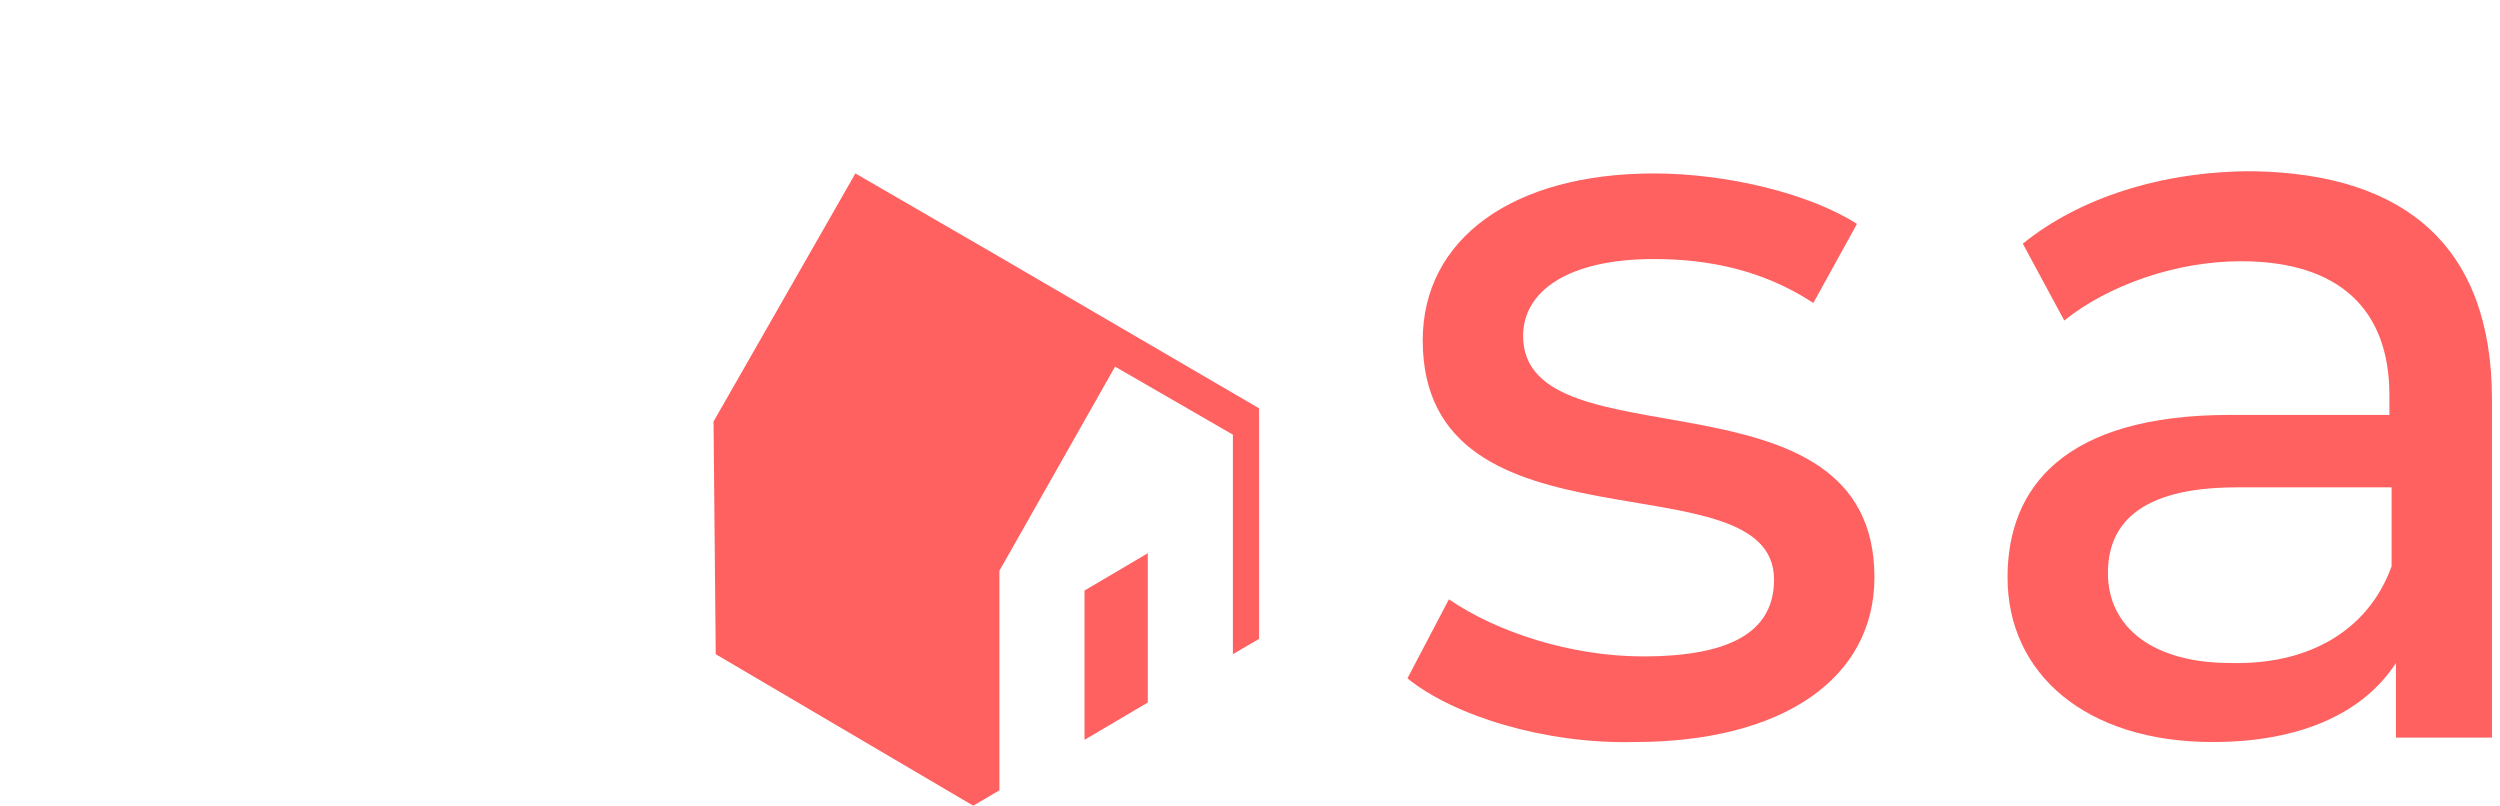
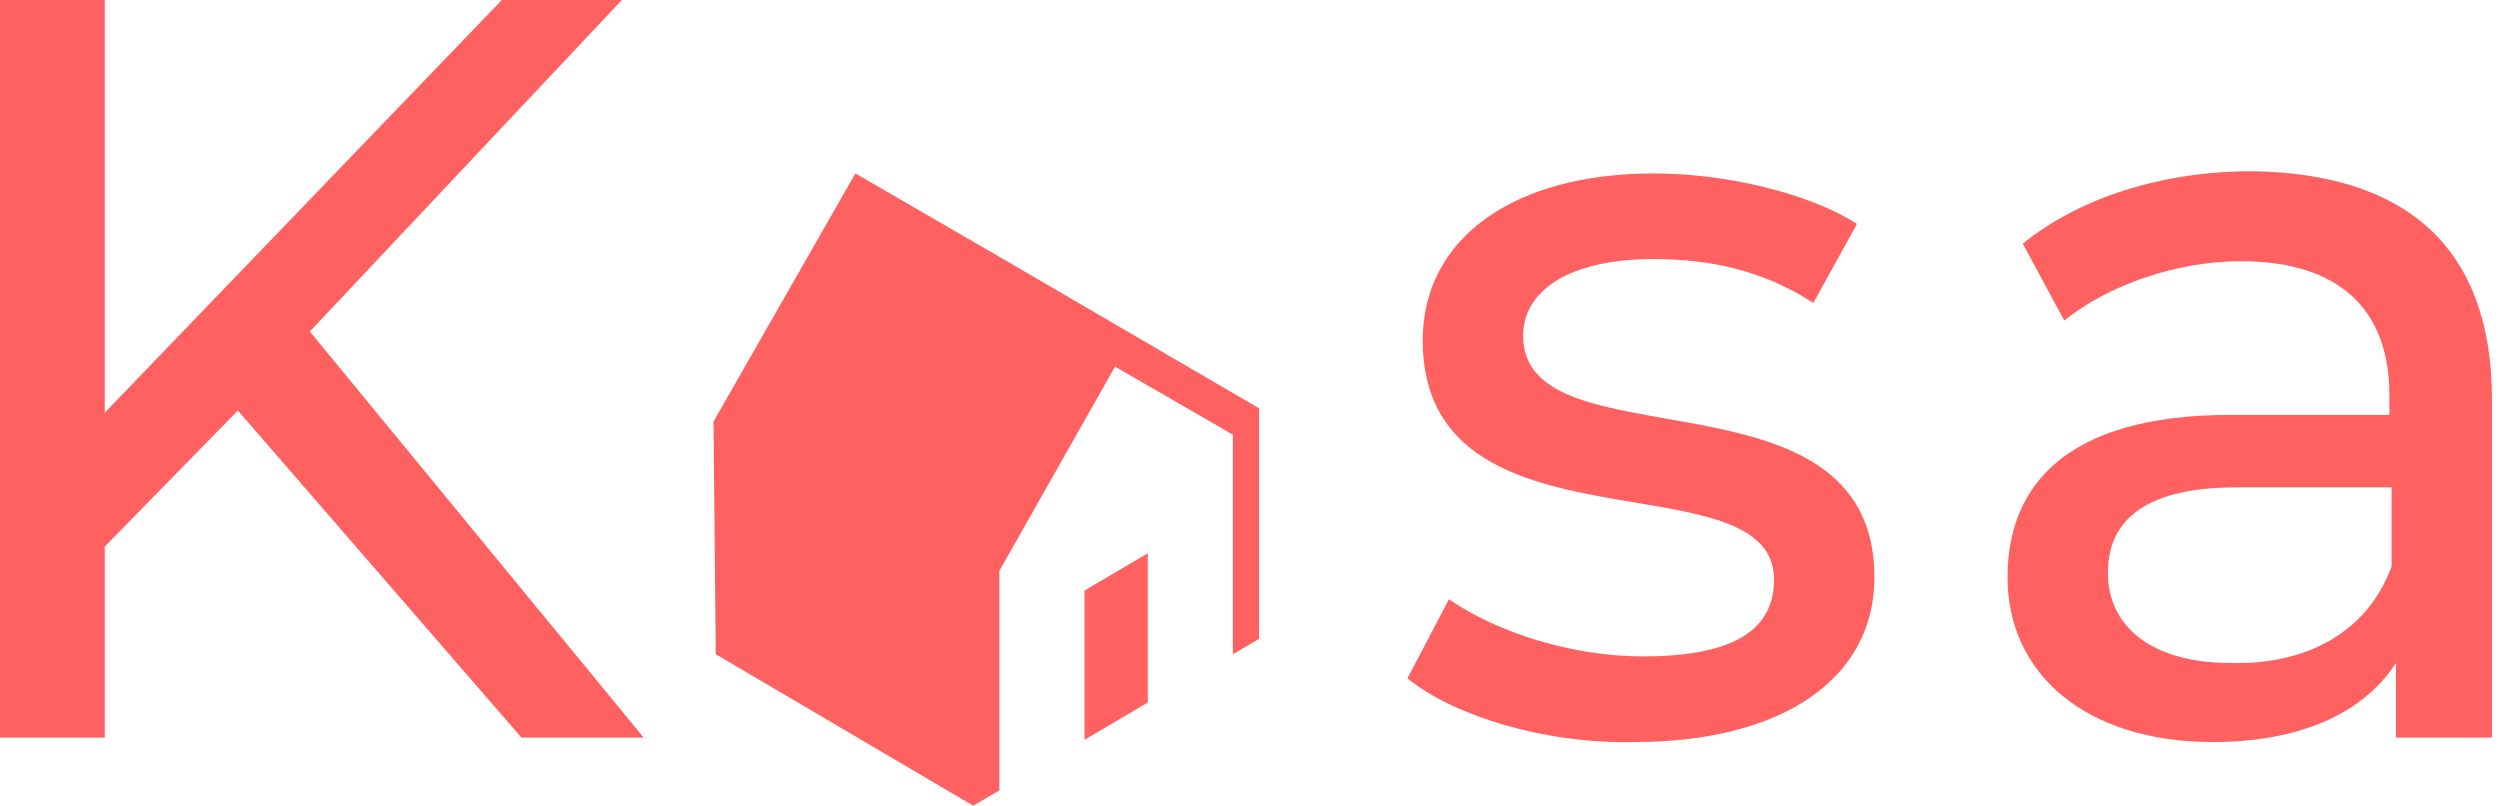
<svg xmlns="http://www.w3.org/2000/svg" width="211" height="68" viewBox="0 0 211 68" fill="none">
+   <path d="M20.075 34.648L8.84 46.136V62.256H0V0H8.84V34.834L42.359 0H52.488L26.152 27.978L54.33 62.256H44.017L20.075 34.648Z" fill="#FF6060" />
  <path d="M118.789 57.253L122.289 50.583C126.34 53.362 132.602 55.401 138.68 55.401C146.599 55.401 149.73 52.992 149.73 48.916C149.73 38.354 120.078 47.433 120.078 28.719C120.078 20.196 127.629 14.638 139.6 14.638C145.678 14.638 152.676 16.305 156.728 18.899L153.045 25.57C148.809 22.79 144.205 21.864 139.6 21.864C132.234 21.864 128.55 24.643 128.55 28.349C128.55 39.466 158.202 30.387 158.202 48.73C158.202 57.253 150.466 62.627 137.943 62.627C130.392 62.812 122.657 60.403 118.789 57.253Z" fill="#FF6060" />
  <path d="M210.322 33.722V62.256H202.218V55.956C199.456 60.218 194.115 62.627 186.748 62.627C176.066 62.627 169.436 56.883 169.436 48.73C169.436 41.133 174.224 35.019 188.221 35.019H201.666V33.352C201.666 26.125 197.43 22.049 189.142 22.049C183.617 22.049 177.908 24.087 174.224 27.052L170.725 20.567C175.514 16.676 182.512 14.452 190.063 14.452C203.139 14.638 210.322 20.937 210.322 33.722ZM201.85 47.804V41.133H188.774C180.302 41.133 177.908 44.469 177.908 48.36C177.908 52.992 181.775 55.956 188.221 55.956C194.667 56.142 199.824 53.362 201.85 47.804Z" fill="#FF6060" />
  <path d="M91.532 49.842V62.441L96.873 59.292V46.692L91.532 49.842Z" fill="#FF6060" />
  <path d="M106.266 34.463L84.35 21.678L72.195 14.638L60.223 35.575L60.408 55.215L82.14 68L84.35 66.703V48.174L94.111 30.943L104.056 36.687V55.215L106.266 53.918V34.463Z" fill="#FF6060" />
</svg>
